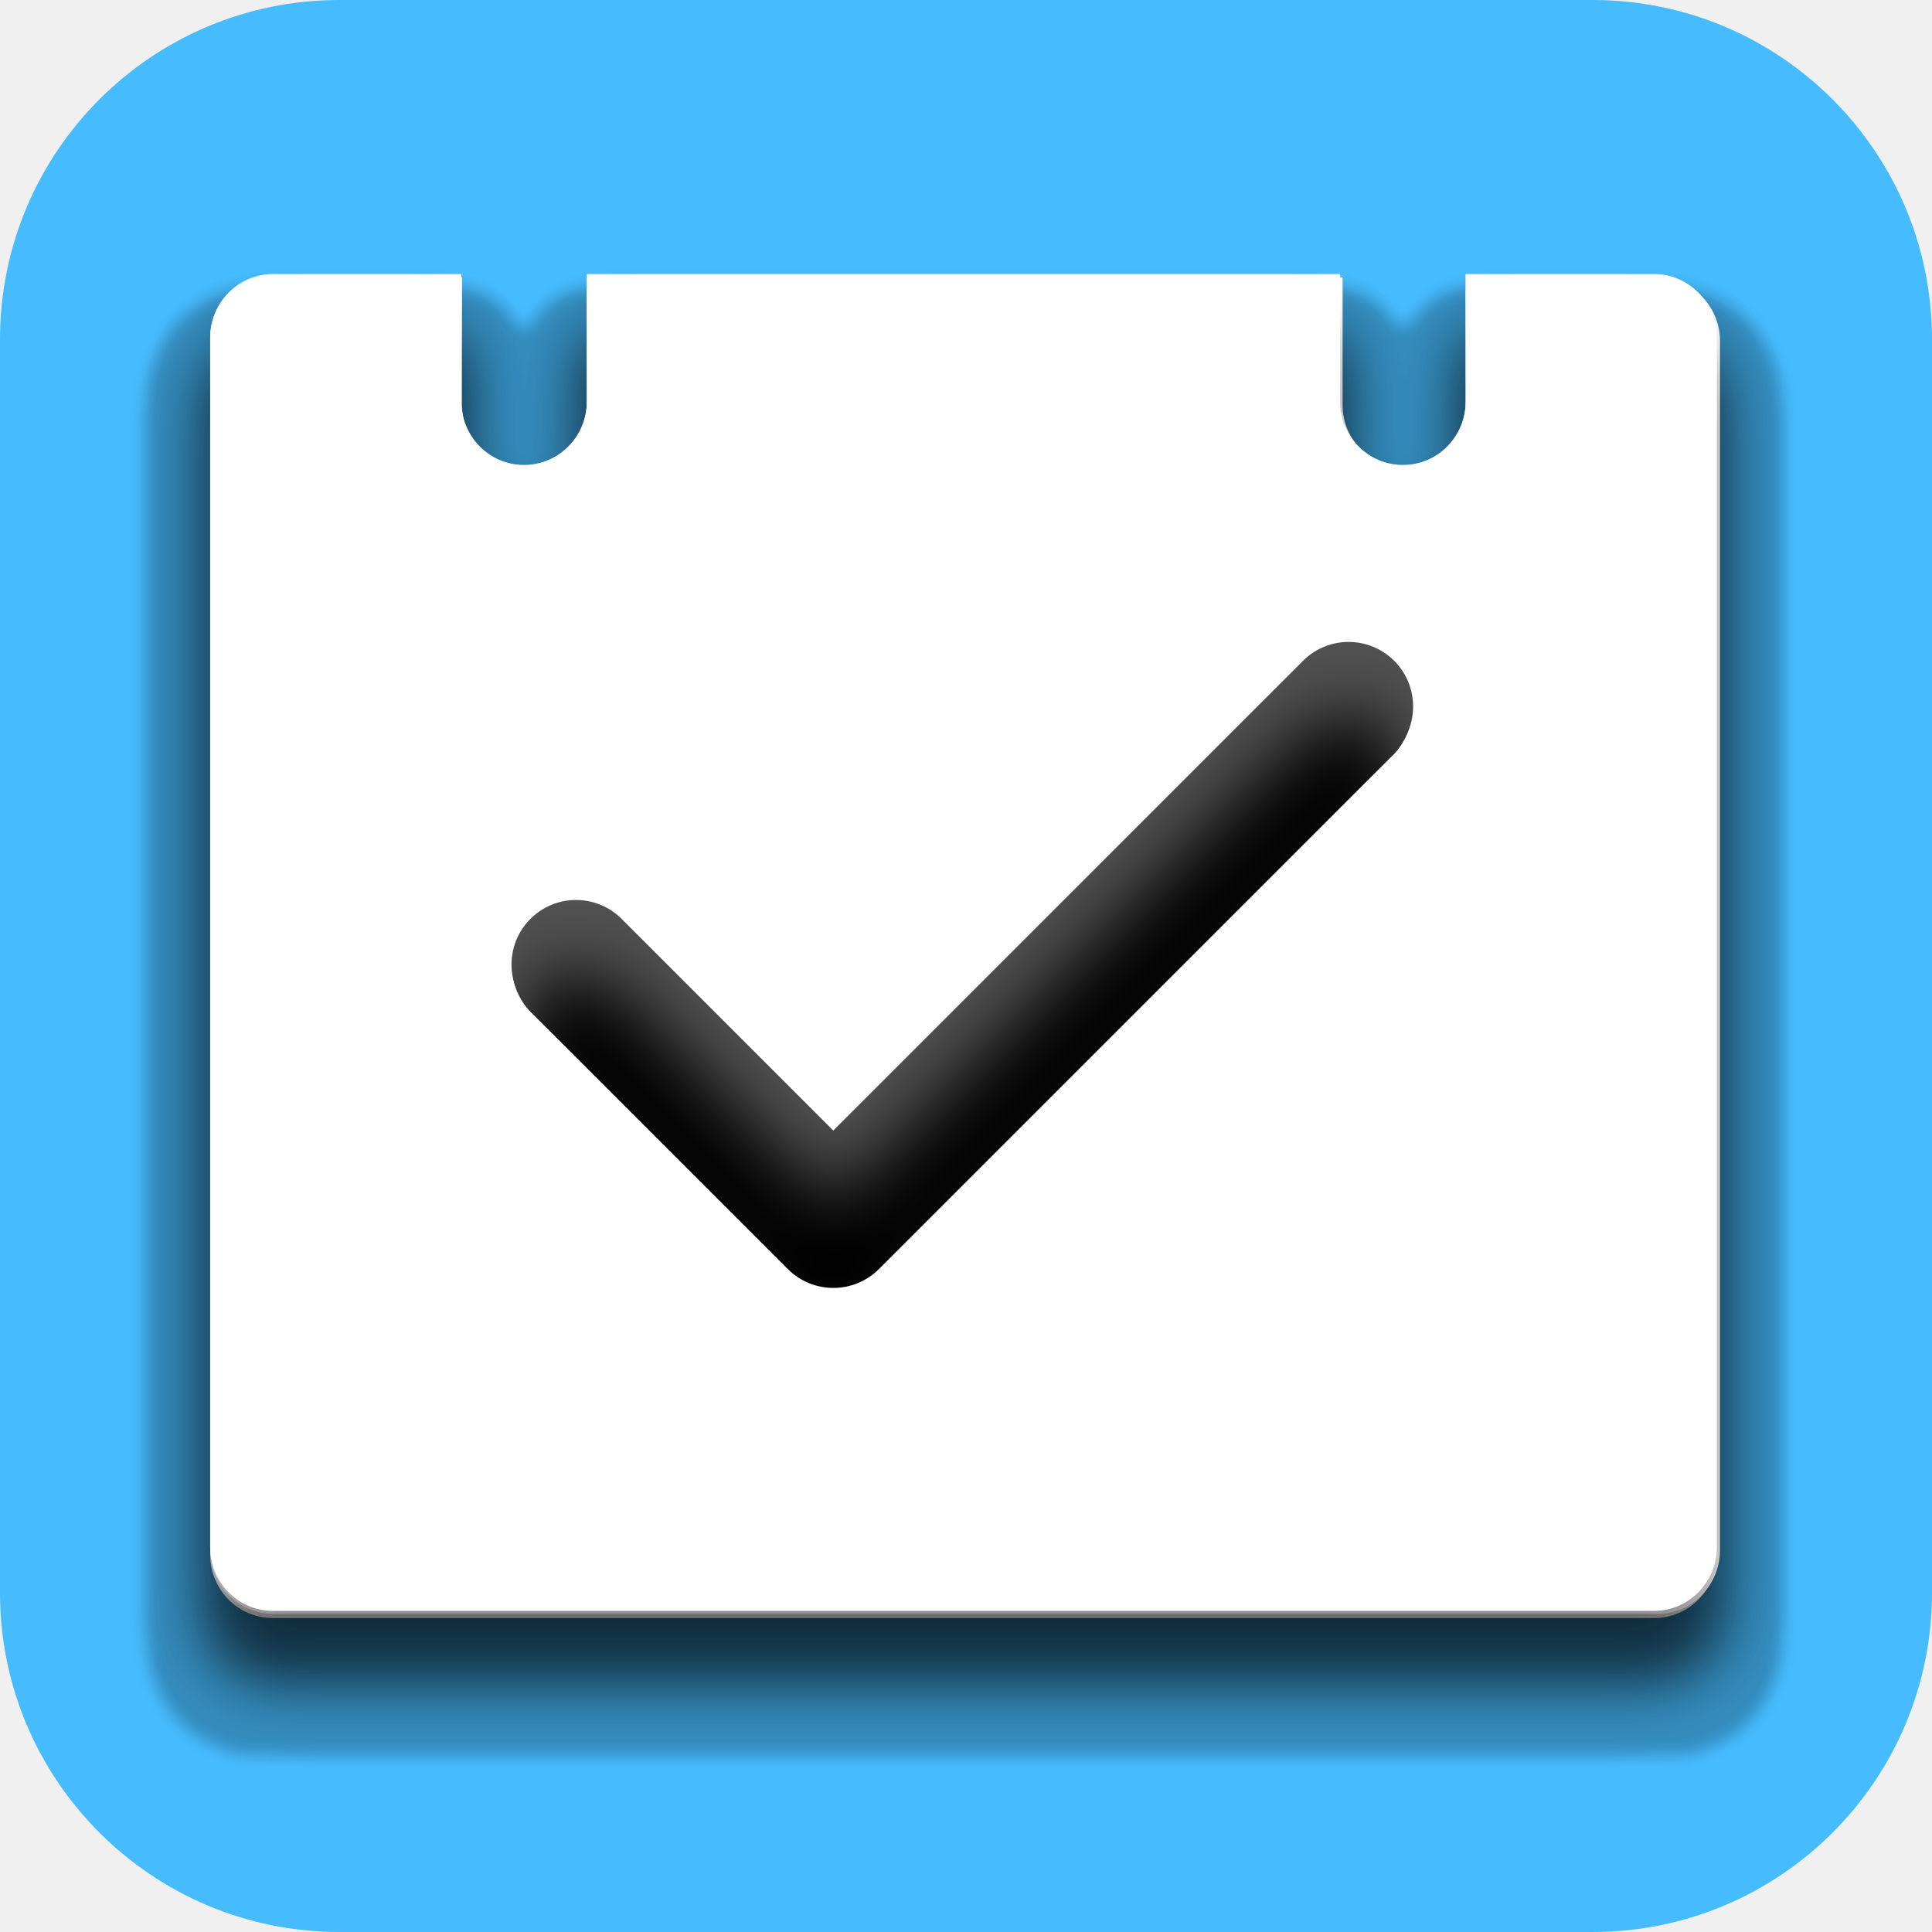
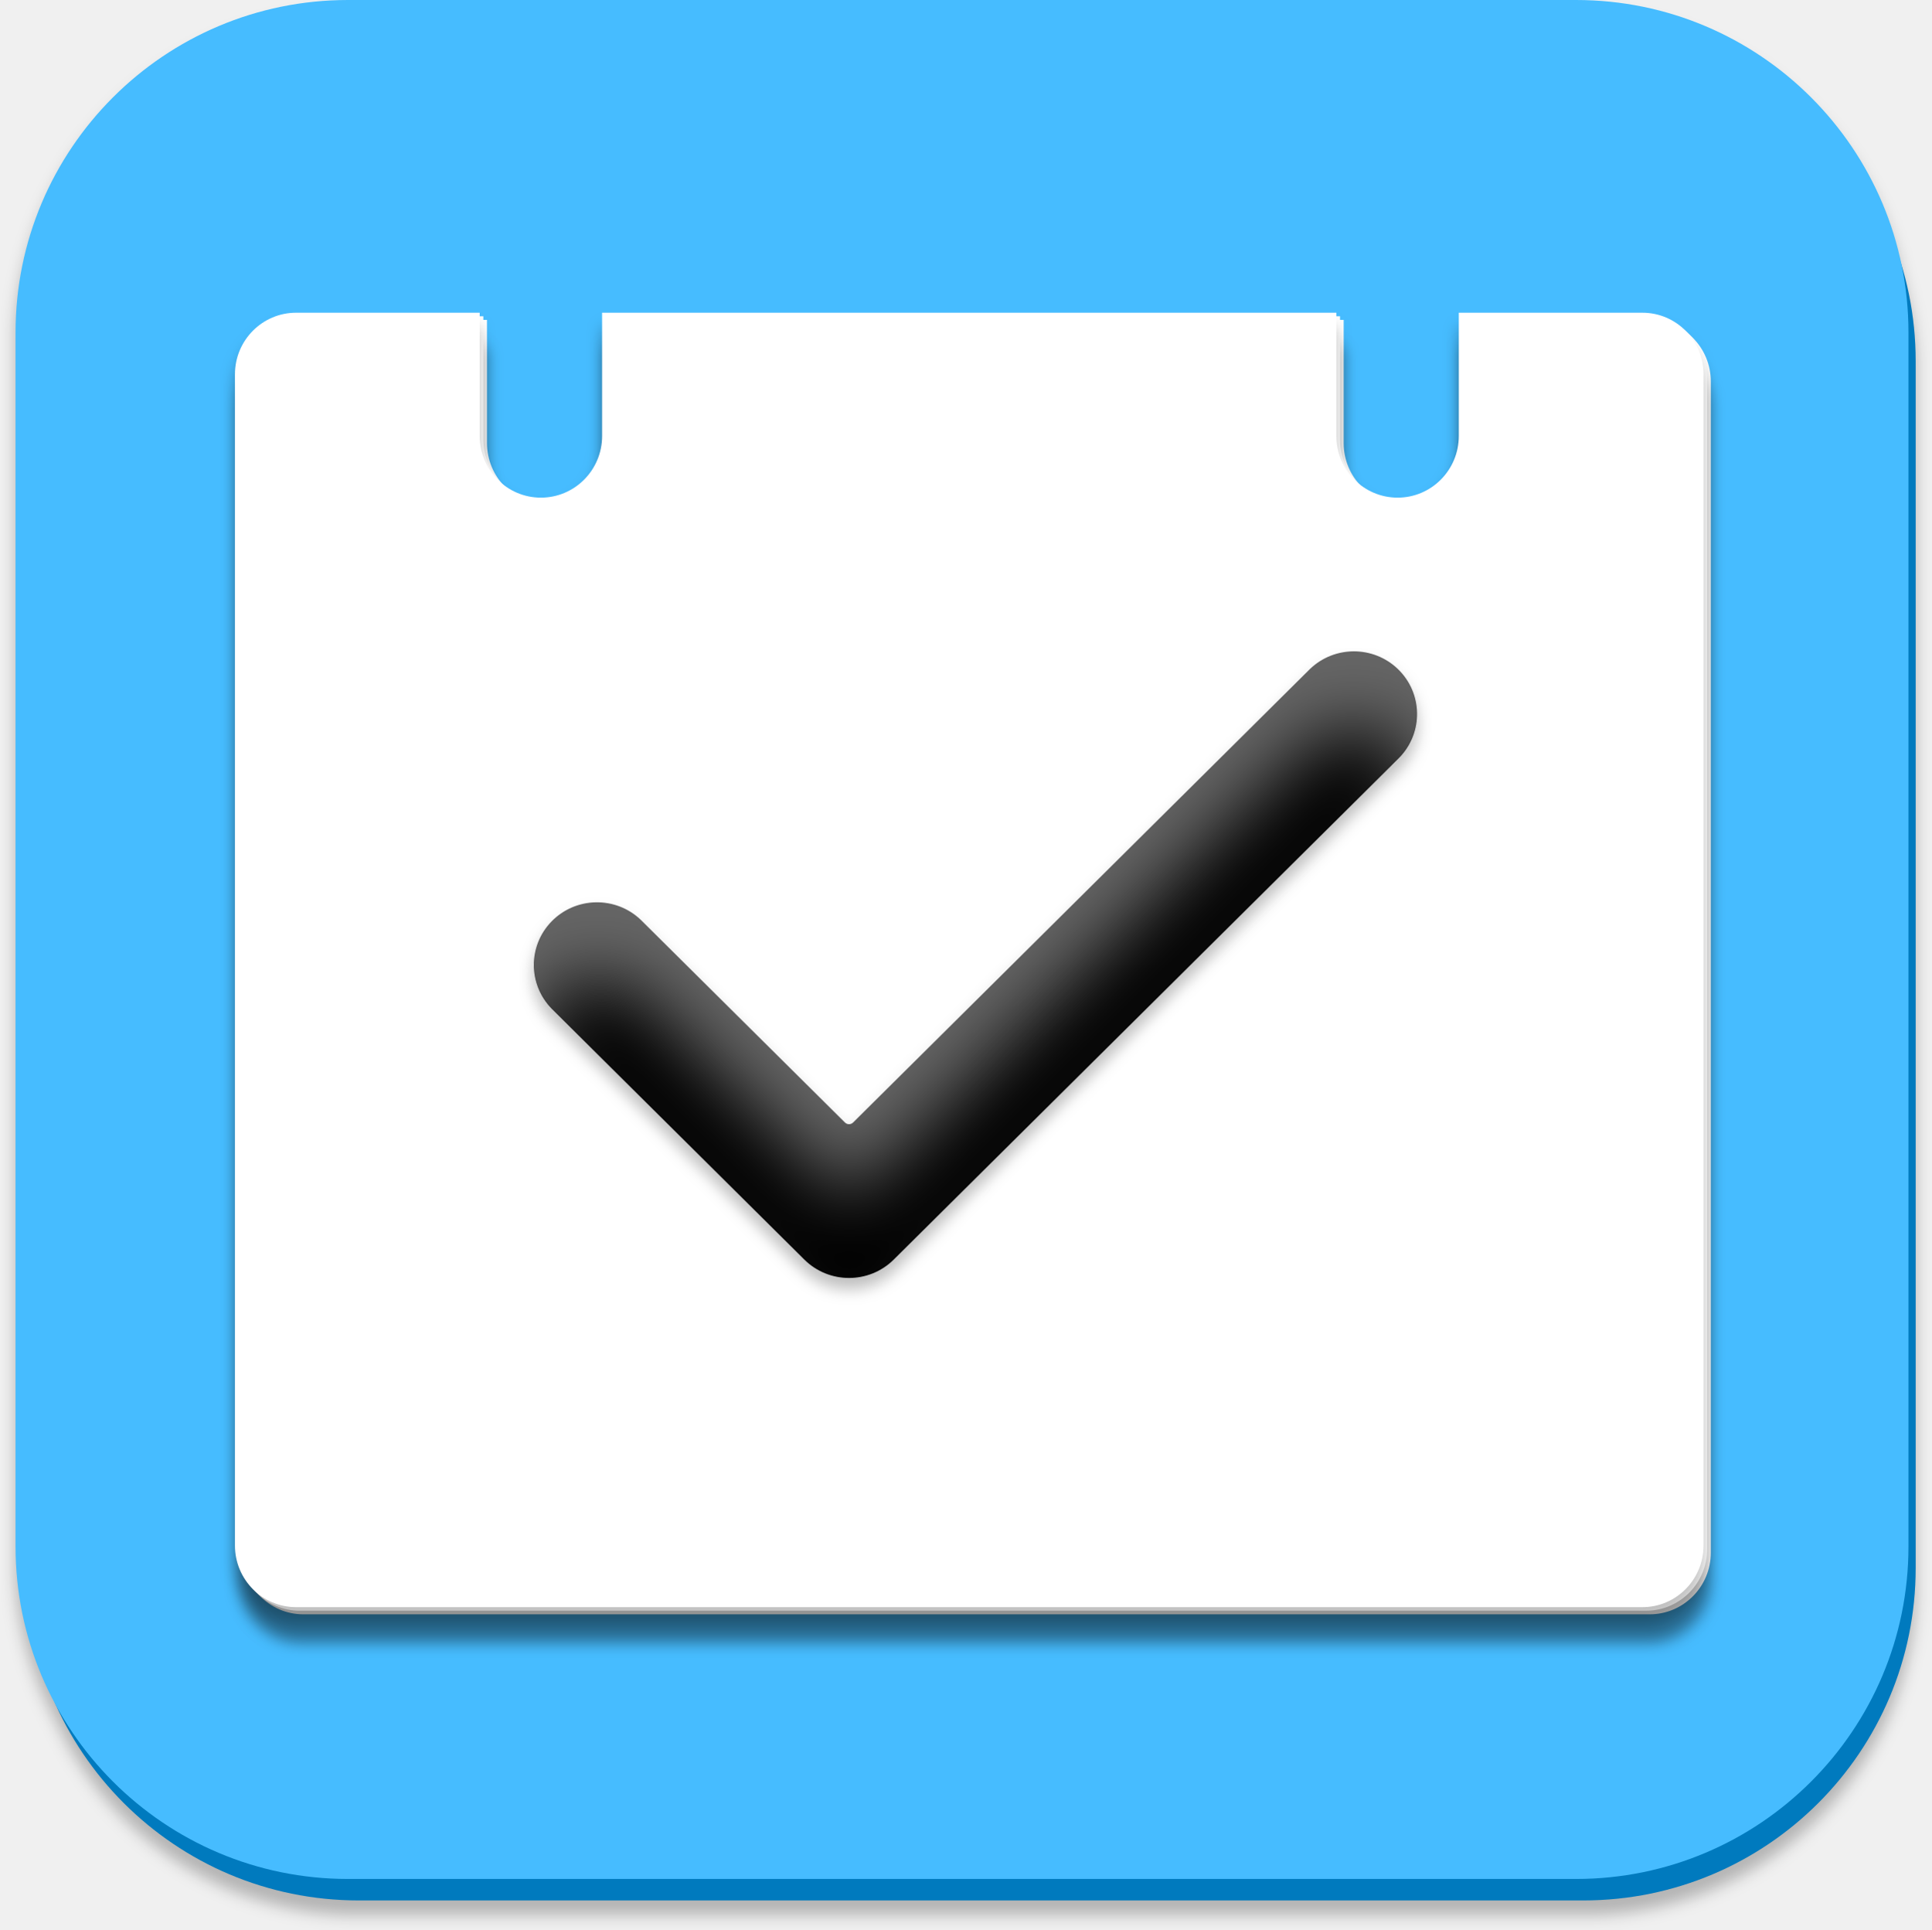
- <svg xmlns="http://www.w3.org/2000/svg" width="525" height="525" viewBox="0 0 525 525" fill="none">
-   <g clip-path="url(#clip0)">
-     <rect width="525" height="525" rx="92.213" fill="#46BCFF" />
-     <g filter="url(#filter0_d)">
-       <g filter="url(#filter1_d)">
-         <path d="M466.517 422.503C466.517 431.998 458.88 439.696 449.458 439.696H74.175C64.754 439.696 57.116 431.998 57.116 422.503V164.616H466.517V422.503ZM466.517 164.616H57.116V95.846C57.116 86.351 64.754 78.654 74.175 78.654H125.35V113.038C125.35 122.534 132.987 130.231 142.409 130.231C151.83 130.231 159.468 122.534 159.468 113.038V78.654H364.168V113.038C364.168 122.534 371.805 130.231 381.227 130.231C390.648 130.231 398.285 122.534 398.285 113.038V78.654H449.461C458.882 78.654 466.519 86.351 466.519 95.846L466.517 164.616Z" fill="white" />
-       </g>
-       <g filter="url(#filter2_d)">
-         <path d="M467.389 421.263C467.389 430.814 459.736 438.556 450.296 438.556H74.276C64.836 438.556 57.183 430.814 57.183 421.263V161.868H467.389V421.263ZM467.389 161.868H57.183V92.696C57.183 83.145 64.836 75.403 74.276 75.403H125.551V109.988C125.551 119.539 133.204 127.282 142.643 127.282C152.083 127.282 159.736 119.539 159.736 109.988V75.403H364.838V109.988C364.838 119.539 372.491 127.282 381.93 127.282C391.37 127.282 399.023 119.539 399.023 109.988V75.403H450.298C459.738 75.403 467.391 83.145 467.391 92.696L467.389 161.868Z" fill="white" />
-       </g>
-       <g filter="url(#filter3_d)">
-         <path d="M466.515 420.324C466.515 429.875 458.878 437.618 449.457 437.618H74.173C64.752 437.618 57.114 429.875 57.114 420.324V160.93H466.515V420.324ZM466.515 160.93H57.114V91.758C57.114 82.207 64.752 74.465 74.173 74.465H125.348V109.05C125.348 118.601 132.986 126.343 142.407 126.343C151.828 126.343 159.466 118.601 159.466 109.05V74.465H364.166V109.05C364.166 118.601 371.803 126.343 381.225 126.343C390.646 126.343 398.283 118.601 398.283 109.05V74.465H449.459C458.88 74.465 466.517 82.207 466.517 91.758L466.515 160.93Z" fill="white" />
-       </g>
-       <g filter="url(#filter4_d)">
-         <path d="M466.515 420.448C466.515 429.999 458.878 437.741 449.457 437.741H74.173C64.752 437.741 57.114 429.999 57.114 420.448V161.053H466.515V420.448ZM466.515 161.053H57.114V91.881C57.114 82.33 64.752 74.588 74.173 74.588H125.348V109.173C125.348 118.724 132.986 126.467 142.407 126.467C151.828 126.467 159.466 118.724 159.466 109.173V74.588H364.166V109.173C364.166 118.724 371.803 126.467 381.225 126.467C390.646 126.467 398.283 118.724 398.283 109.173V74.588H449.458C458.88 74.588 466.517 82.33 466.517 91.881L466.515 161.053Z" fill="white" />
-       </g>
+ <svg xmlns="http://www.w3.org/2000/svg" width="1118" height="1117" viewBox="0 0 1118 1117" fill="none">
+   <g filter="url(#filter0_d)">
+     <rect x="15.262" y="16.573" width="1093.74" height="1083.43" rx="192.469" fill="#007ABE" />
+     <rect x="9" width="1095.83" height="1087.57" rx="192.469" fill="#46BCFF" />
+     <g filter="url(#filter1_d)">
+       <path d="M990.412 898.71C990.412 918.415 974.551 934.389 954.986 934.389H175.633C156.067 934.389 140.207 918.415 140.207 898.71V363.524H990.412V898.71ZM990.412 363.524H140.207V220.808C140.207 201.102 156.067 185.128 175.633 185.128H281.908V256.485C281.908 276.191 297.769 292.165 317.334 292.165C336.9 292.165 352.76 276.191 352.76 256.485V185.128H777.863V256.485C777.863 276.191 793.723 292.165 813.289 292.165C832.854 292.165 848.714 276.191 848.714 256.485V185.128H954.99C974.555 185.128 990.416 201.102 990.416 220.808L990.412 363.524Z" fill="white" />
    </g>
-     <g filter="url(#filter5_i)">
-       <g filter="url(#filter6_i)">
-         <path d="M378.27 180.252C371.494 173.708 360.752 173.708 353.977 180.252L226.456 307.772L168.876 250.193C161.93 243.484 150.861 243.677 144.152 250.622C137.607 257.398 137.607 268.14 144.152 274.917L214.094 344.858C220.922 351.684 231.99 351.684 238.818 344.858L378.699 204.976C385.408 198.03 385.215 186.961 378.27 180.252Z" fill="black" />
-       </g>
+     <g filter="url(#filter2_d)">
+       <path d="M988.308 896.645C988.308 916.351 972.448 932.325 952.883 932.325H173.529C153.963 932.325 138.103 916.351 138.103 896.645V361.46H988.308V896.645ZM988.308 361.46H138.103V218.743C138.103 199.038 153.963 183.063 173.529 183.063H279.805V254.421C279.805 274.126 295.665 290.101 315.231 290.101C334.796 290.101 350.656 274.126 350.656 254.421V183.063H775.759V254.421C775.759 274.126 791.62 290.101 811.185 290.101C830.751 290.101 846.611 274.126 846.611 254.421V183.063H952.887C972.452 183.063 988.313 199.038 988.313 218.743L988.308 361.46Z" fill="white" />
    </g>
-     <g filter="url(#filter7_i)">
-       <path d="M378.649 179.361C371.855 172.799 361.085 172.799 354.292 179.361L226.439 307.212L168.71 249.483C161.745 242.757 150.647 242.95 143.921 249.913C137.36 256.707 137.36 267.477 143.921 274.271L214.045 344.395C220.891 351.238 231.988 351.238 238.833 344.395L379.079 204.149C385.805 197.185 385.612 186.087 378.649 179.361Z" fill="black" />
+     <g filter="url(#filter3_d)">
+       <path d="M986.205 894.582C986.205 914.287 970.345 930.261 950.779 930.261H171.426C151.86 930.261 136 914.287 136 894.582V359.396H986.205V894.582ZM986.205 359.396H136V216.68C136 196.974 151.86 181 171.426 181H277.702V252.357C277.702 272.063 293.562 288.037 313.128 288.037C332.693 288.037 348.553 272.063 348.553 252.357V181H773.656V252.357C773.656 272.063 789.517 288.037 809.082 288.037C828.648 288.037 844.508 272.063 844.508 252.357V181H950.784C970.349 181 986.21 196.974 986.21 216.68L986.205 359.396Z" fill="white" />
+     </g>
+     <g filter="url(#filter4_di)">
+       <path d="M809.215 387.195C795.035 373.602 772.554 373.602 758.376 387.195L493.851 649.725C492.555 651.011 490.465 651.011 489.169 649.725L371.012 532.458C356.476 518.524 333.311 518.924 319.272 533.349C305.576 547.423 305.576 569.734 319.272 583.808L465.64 729.074C479.93 743.25 503.092 743.25 517.38 729.074L810.114 438.545C824.153 424.118 823.75 401.128 809.215 387.195Z" fill="black" />
    </g>
  </g>
  <defs>
-     <filter id="filter0_d" x="19" y="-11.877" width="485.635" height="492.203" filterUnits="userSpaceOnUse" color-interpolation-filters="sRGB">
+     <filter id="filter0_d" x="0.651" y="0" width="1116.7" height="1116.7" filterUnits="userSpaceOnUse" color-interpolation-filters="sRGB">
      <feFlood flood-opacity="0" result="BackgroundImageFix" />
      <feColorMatrix in="SourceAlpha" type="matrix" values="0 0 0 0 0 0 0 0 0 0 0 0 0 0 0 0 0 0 127 0" />
-       <feOffset dy="4" />
-       <feGaussianBlur stdDeviation="2" />
+       <feOffset dy="8.349" />
+       <feGaussianBlur stdDeviation="4.175" />
      <feColorMatrix type="matrix" values="0 0 0 0 0 0 0 0 0 0 0 0 0 0 0 0 0 0 0.25 0" />
      <feBlend mode="normal" in2="BackgroundImageFix" result="effect1_dropShadow" />
      <feBlend mode="normal" in="SourceGraphic" in2="effect1_dropShadow" result="shape" />
    </filter>
-     <filter id="filter1_d" x="40.338" y="78.654" width="442.96" height="394.599" filterUnits="userSpaceOnUse" color-interpolation-filters="sRGB">
+     <filter id="filter1_d" x="131.858" y="185.128" width="866.908" height="774.309" filterUnits="userSpaceOnUse" color-interpolation-filters="sRGB">
      <feFlood flood-opacity="0" result="BackgroundImageFix" />
      <feColorMatrix in="SourceAlpha" type="matrix" values="0 0 0 0 0 0 0 0 0 0 0 0 0 0 0 0 0 0 127 0" />
-       <feOffset dy="16.779" />
-       <feGaussianBlur stdDeviation="8.389" />
+       <feOffset dy="16.698" />
+       <feGaussianBlur stdDeviation="4.175" />
      <feColorMatrix type="matrix" values="0 0 0 0 0 0 0 0 0 0 0 0 0 0 0 0 0 0 0.25 0" />
      <feBlend mode="normal" in2="BackgroundImageFix" result="effect1_dropShadow" />
      <feBlend mode="normal" in="SourceGraphic" in2="effect1_dropShadow" result="shape" />
    </filter>
-     <filter id="filter2_d" x="40.405" y="75.403" width="443.764" height="396.711" filterUnits="userSpaceOnUse" color-interpolation-filters="sRGB">
+     <filter id="filter2_d" x="129.754" y="183.063" width="866.908" height="774.309" filterUnits="userSpaceOnUse" color-interpolation-filters="sRGB">
      <feFlood flood-opacity="0" result="BackgroundImageFix" />
      <feColorMatrix in="SourceAlpha" type="matrix" values="0 0 0 0 0 0 0 0 0 0 0 0 0 0 0 0 0 0 127 0" />
-       <feOffset dy="16.779" />
-       <feGaussianBlur stdDeviation="8.389" />
+       <feOffset dy="16.698" />
+       <feGaussianBlur stdDeviation="4.175" />
      <feColorMatrix type="matrix" values="0 0 0 0 0 0 0 0 0 0 0 0 0 0 0 0 0 0 0.25 0" />
      <feBlend mode="normal" in2="BackgroundImageFix" result="effect1_dropShadow" />
      <feBlend mode="normal" in="SourceGraphic" in2="effect1_dropShadow" result="shape" />
    </filter>
-     <filter id="filter3_d" x="40.336" y="74.465" width="442.96" height="396.711" filterUnits="userSpaceOnUse" color-interpolation-filters="sRGB">
+     <filter id="filter3_d" x="127.651" y="181" width="866.908" height="765.96" filterUnits="userSpaceOnUse" color-interpolation-filters="sRGB">
      <feFlood flood-opacity="0" result="BackgroundImageFix" />
      <feColorMatrix in="SourceAlpha" type="matrix" values="0 0 0 0 0 0 0 0 0 0 0 0 0 0 0 0 0 0 127 0" />
-       <feOffset dy="16.779" />
-       <feGaussianBlur stdDeviation="8.389" />
+       <feOffset dy="8.349" />
+       <feGaussianBlur stdDeviation="4.175" />
      <feColorMatrix type="matrix" values="0 0 0 0 0 0 0 0 0 0 0 0 0 0 0 0 0 0 0.25 0" />
      <feBlend mode="normal" in2="BackgroundImageFix" result="effect1_dropShadow" />
      <feBlend mode="normal" in="SourceGraphic" in2="effect1_dropShadow" result="shape" />
    </filter>
-     <filter id="filter4_d" x="6.221" y="-11.877" width="511.192" height="517.761" filterUnits="userSpaceOnUse" color-interpolation-filters="sRGB">
+     <filter id="filter4_di" x="300.651" y="374.913" width="528.083" height="409.103" filterUnits="userSpaceOnUse" color-interpolation-filters="sRGB">
      <feFlood flood-opacity="0" result="BackgroundImageFix" />
      <feColorMatrix in="SourceAlpha" type="matrix" values="0 0 0 0 0 0 0 0 0 0 0 0 0 0 0 0 0 0 127 0" />
-       <feOffset dy="16.779" />
-       <feGaussianBlur stdDeviation="8.389" />
+       <feOffset dy="6.262" />
+       <feGaussianBlur stdDeviation="4.175" />
      <feColorMatrix type="matrix" values="0 0 0 0 0 0 0 0 0 0 0 0 0 0 0 0 0 0 0.25 0" />
      <feBlend mode="normal" in2="BackgroundImageFix" result="effect1_dropShadow" />
      <feBlend mode="normal" in="SourceGraphic" in2="effect1_dropShadow" result="shape" />
+       <feColorMatrix in="SourceAlpha" type="matrix" values="0 0 0 0 0 0 0 0 0 0 0 0 0 0 0 0 0 0 127 0" result="hardAlpha" />
+       <feOffset dy="44.31" />
+       <feGaussianBlur stdDeviation="22.155" />
+       <feComposite in2="hardAlpha" operator="arithmetic" k2="-1" k3="1" />
+       <feColorMatrix type="matrix" values="0 0 0 0 1 0 0 0 0 1 0 0 0 0 1 0 0 0 0.4 0" />
+       <feBlend mode="normal" in2="shape" result="effect2_innerShadow" />
    </filter>
-     <filter id="filter5_i" x="139.244" y="175.344" width="244.364" height="178.633" filterUnits="userSpaceOnUse" color-interpolation-filters="sRGB">
-       <feFlood flood-opacity="0" result="BackgroundImageFix" />
-       <feBlend mode="normal" in="SourceGraphic" in2="BackgroundImageFix" result="shape" />
-       <feColorMatrix in="SourceAlpha" type="matrix" values="0 0 0 0 0 0 0 0 0 0 0 0 0 0 0 0 0 0 127 0" result="hardAlpha" />
-       <feOffset dy="4" />
-       <feGaussianBlur stdDeviation="2" />
-       <feComposite in2="hardAlpha" operator="arithmetic" k2="-1" k3="1" />
-       <feColorMatrix type="matrix" values="0 0 0 0 0 0 0 0 0 0 0 0 0 0 0 0 0 0 0.25 0" />
-       <feBlend mode="normal" in2="shape" result="effect1_innerShadow" />
-     </filter>
-     <filter id="filter6_i" x="139.244" y="175.344" width="244.364" height="178.633" filterUnits="userSpaceOnUse" color-interpolation-filters="sRGB">
-       <feFlood flood-opacity="0" result="BackgroundImageFix" />
-       <feBlend mode="normal" in="SourceGraphic" in2="BackgroundImageFix" result="shape" />
-       <feColorMatrix in="SourceAlpha" type="matrix" values="0 0 0 0 0 0 0 0 0 0 0 0 0 0 0 0 0 0 127 0" result="hardAlpha" />
-       <feOffset dy="4" />
-       <feGaussianBlur stdDeviation="2" />
-       <feComposite in2="hardAlpha" operator="arithmetic" k2="-1" k3="1" />
-       <feColorMatrix type="matrix" values="0 0 0 0 0 0 0 0 0 0 0 0 0 0 0 0 0 0 0.25 0" />
-       <feBlend mode="normal" in2="shape" result="effect1_innerShadow" />
-     </filter>
-     <filter id="filter7_i" x="139" y="174.439" width="245" height="195.505" filterUnits="userSpaceOnUse" color-interpolation-filters="sRGB">
-       <feFlood flood-opacity="0" result="BackgroundImageFix" />
-       <feBlend mode="normal" in="SourceGraphic" in2="BackgroundImageFix" result="shape" />
-       <feColorMatrix in="SourceAlpha" type="matrix" values="0 0 0 0 0 0 0 0 0 0 0 0 0 0 0 0 0 0 127 0" result="hardAlpha" />
-       <feOffset dy="20.417" />
-       <feGaussianBlur stdDeviation="10.208" />
-       <feComposite in2="hardAlpha" operator="arithmetic" k2="-1" k3="1" />
-       <feColorMatrix type="matrix" values="0 0 0 0 1 0 0 0 0 1 0 0 0 0 1 0 0 0 0.32 0" />
-       <feBlend mode="normal" in2="shape" result="effect1_innerShadow" />
-     </filter>
-     <clipPath id="clip0">
-       <rect width="525" height="525" rx="92.213" fill="white" />
-     </clipPath>
  </defs>
</svg>
